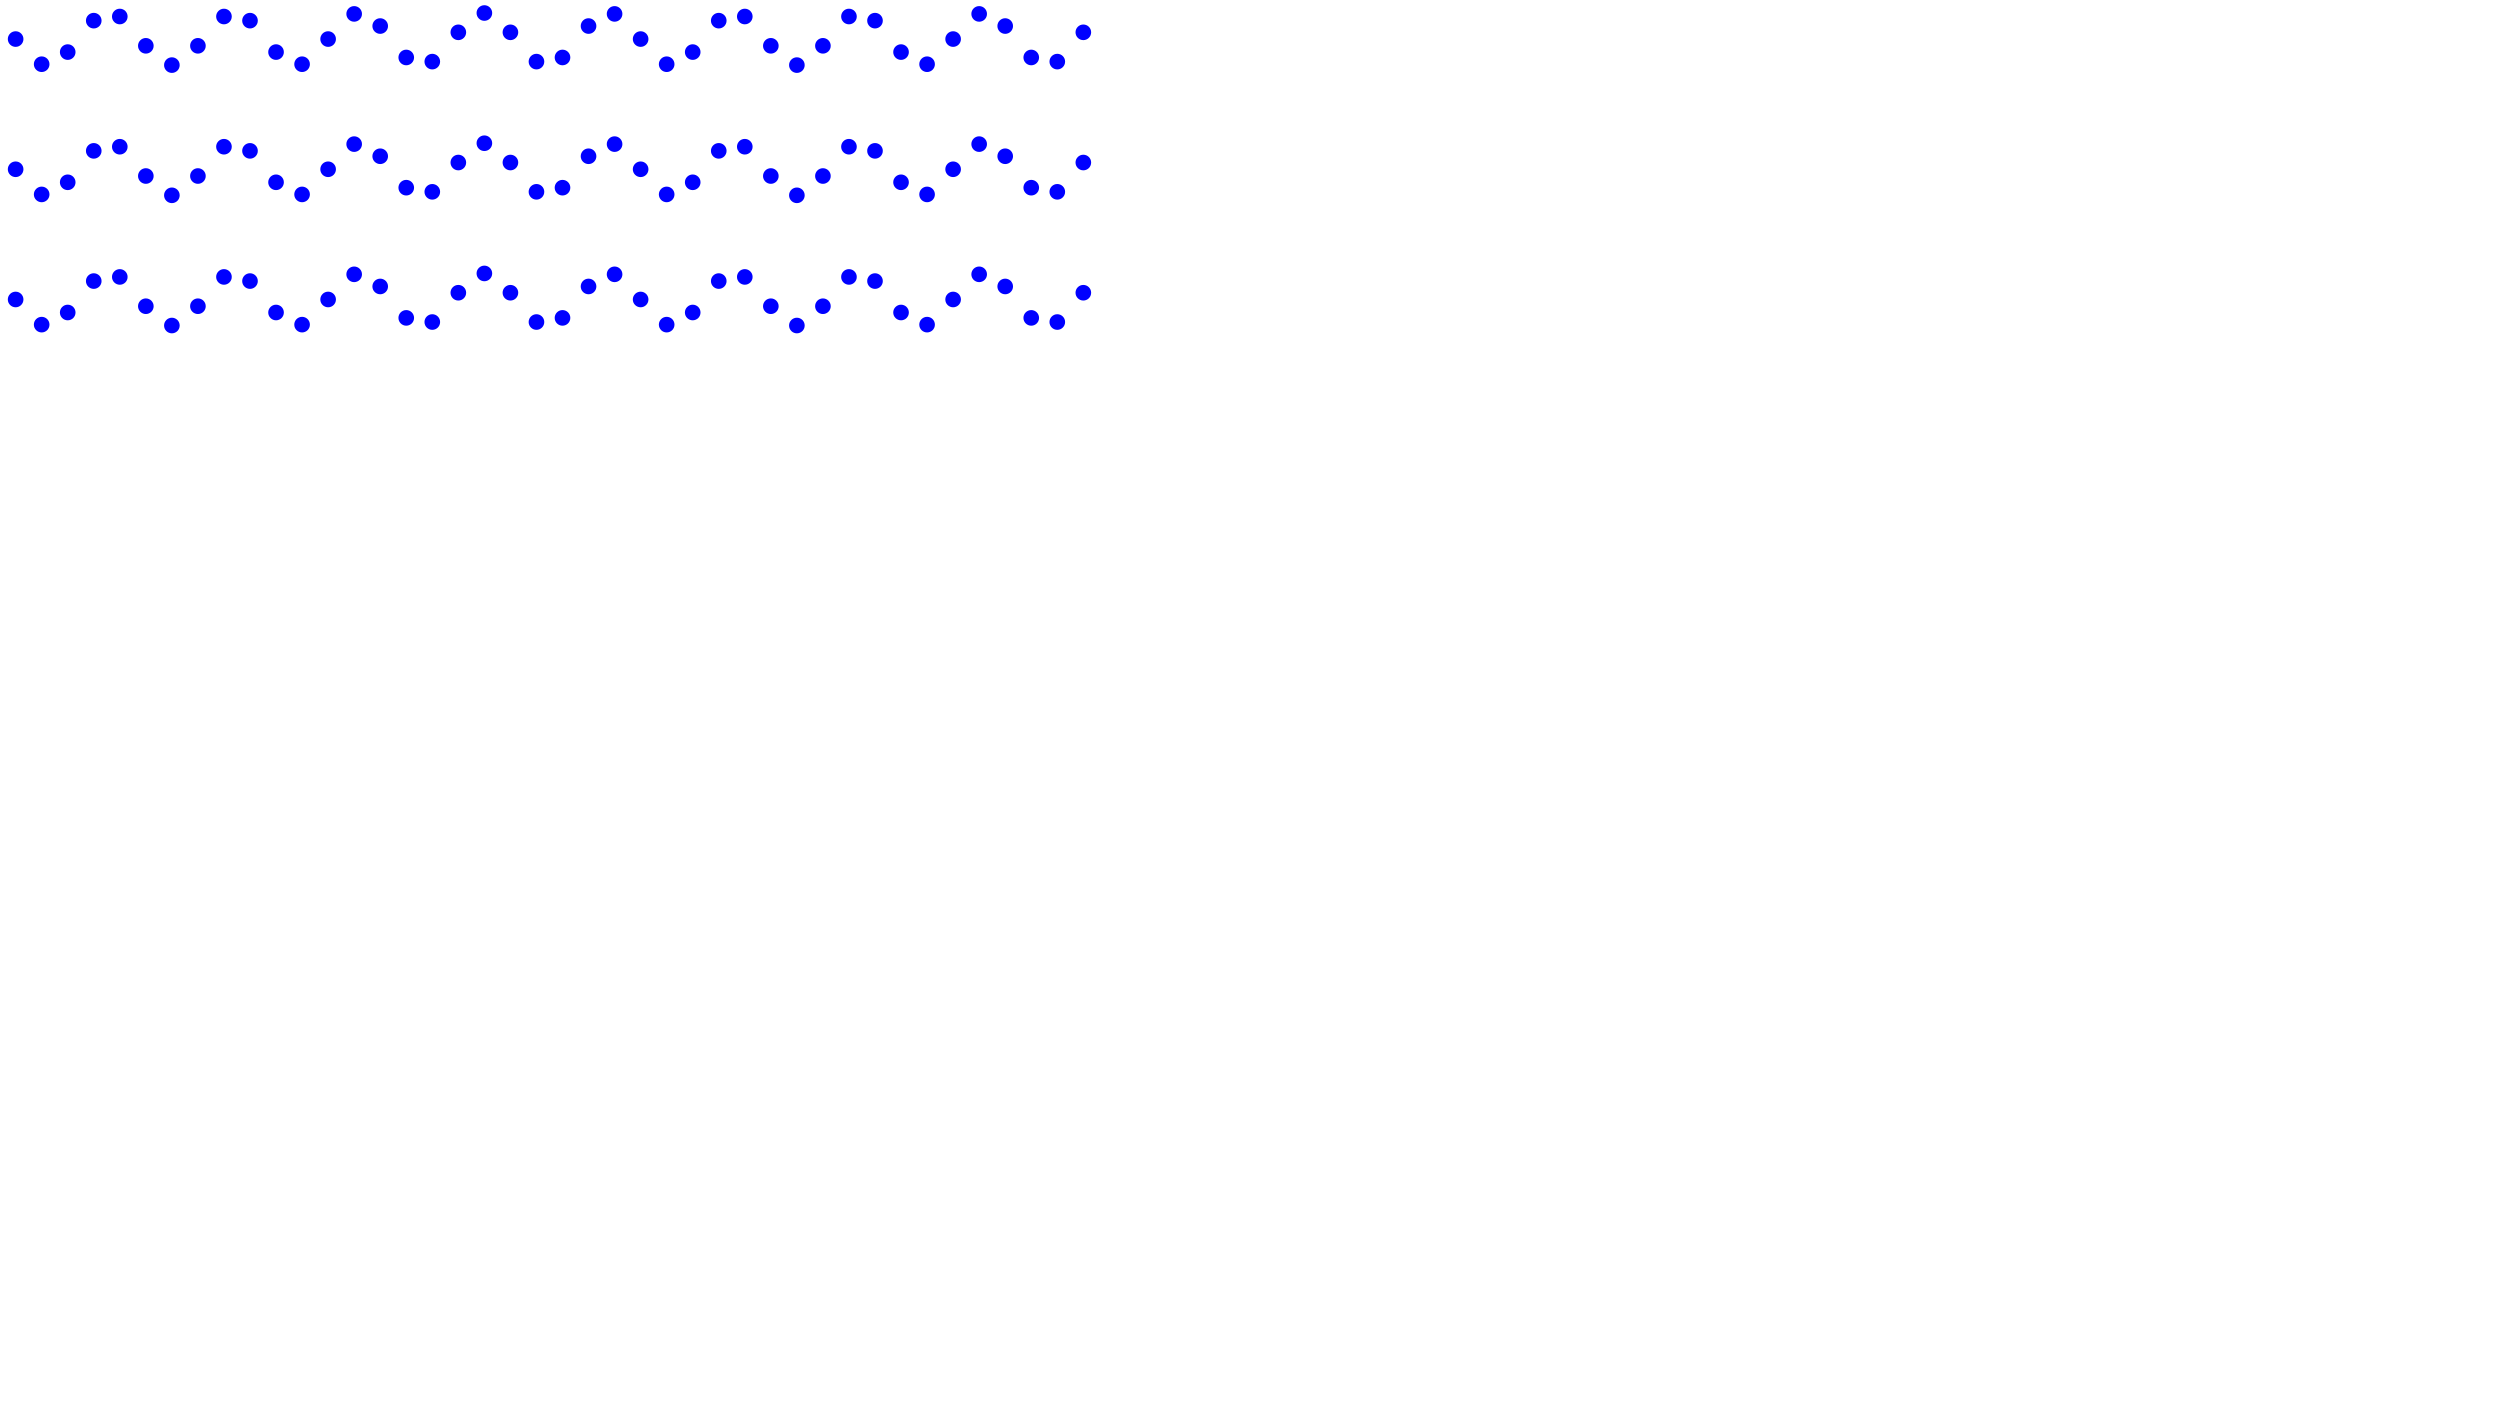
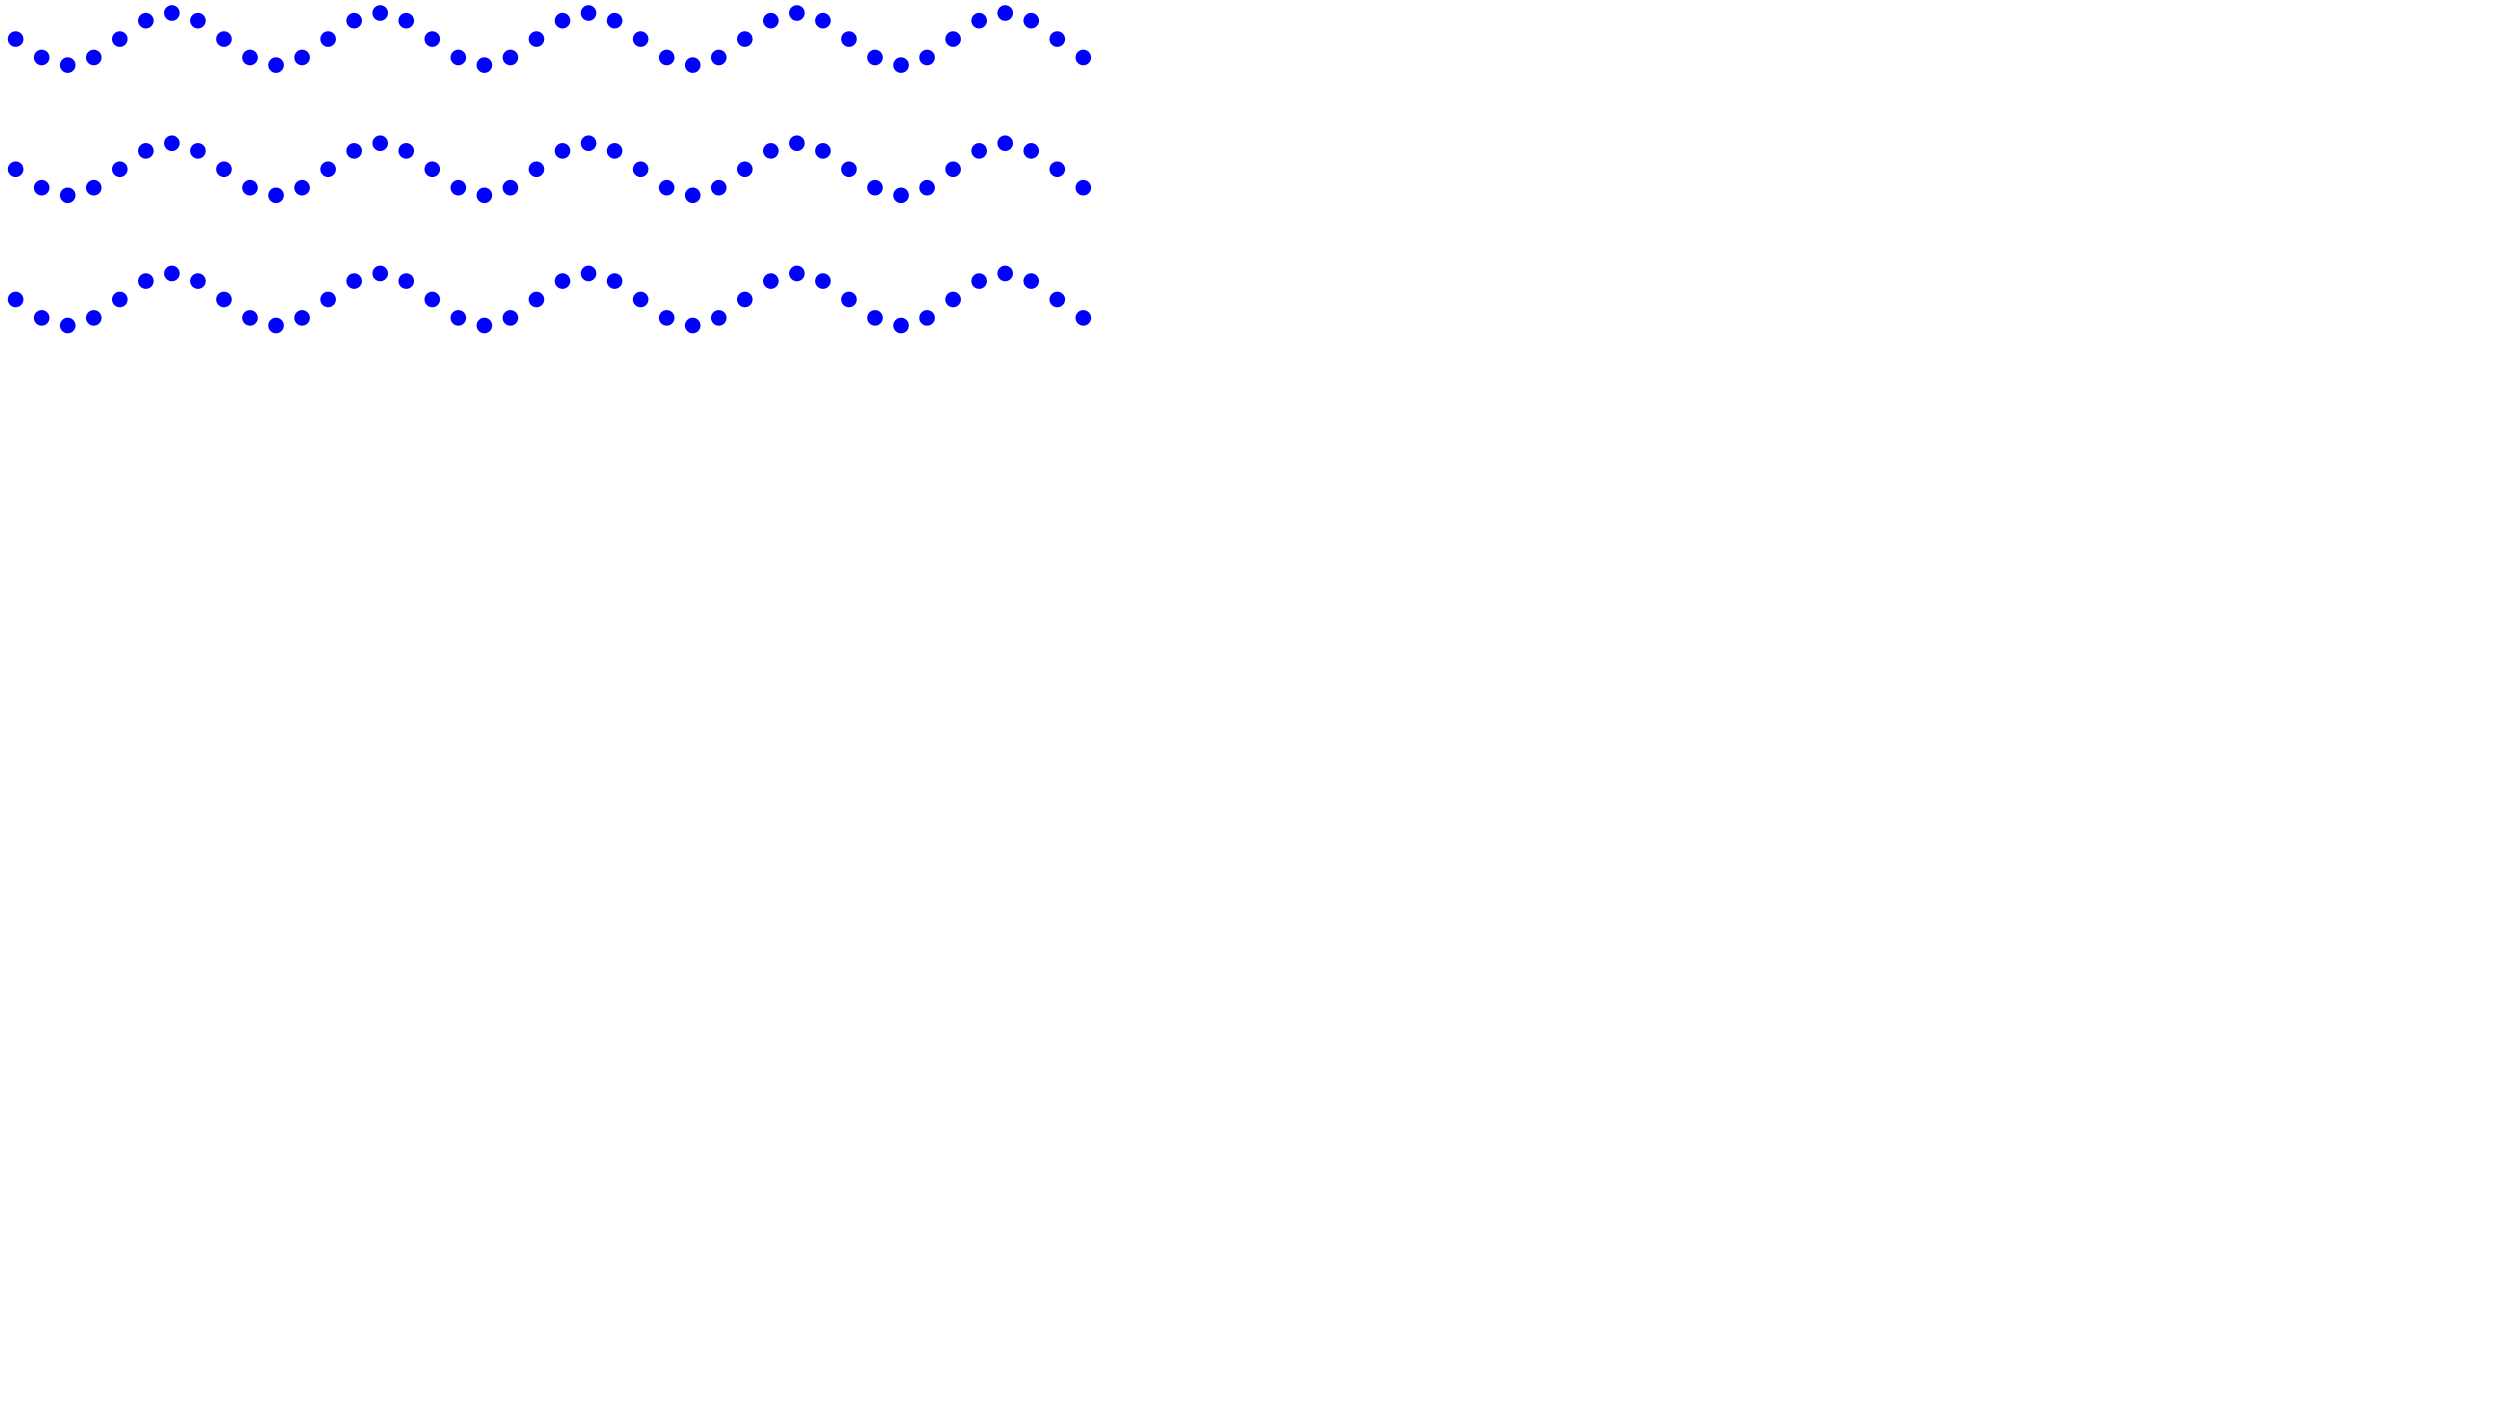
<svg xmlns="http://www.w3.org/2000/svg" width="1920.00" height="1080.00">
  <circle cx="12.00" cy="30.00" r="6.00" style="fill:rgb(0, 0, 255)" />
-   <circle cx="32.00" cy="49.32" r="6.00" style="fill:rgb(0, 0, 255)" />
-   <circle cx="52.00" cy="40.00" r="6.00" style="fill:rgb(0, 0, 255)" />
-   <circle cx="72.00" cy="15.86" r="6.00" style="fill:rgb(0, 0, 255)" />
-   <circle cx="92.00" cy="12.68" r="6.00" style="fill:rgb(0, 0, 255)" />
-   <circle cx="112.00" cy="35.18" r="6.00" style="fill:rgb(0, 0, 255)" />
-   <circle cx="132.00" cy="50.00" r="6.00" style="fill:rgb(0, 0, 255)" />
-   <circle cx="152.00" cy="35.18" r="6.00" style="fill:rgb(0, 0, 255)" />
-   <circle cx="172.00" cy="12.68" r="6.00" style="fill:rgb(0, 0, 255)" />
-   <circle cx="192.00" cy="15.86" r="6.00" style="fill:rgb(0, 0, 255)" />
-   <circle cx="212.00" cy="40.00" r="6.00" style="fill:rgb(0, 0, 255)" />
-   <circle cx="232.00" cy="49.32" r="6.00" style="fill:rgb(0, 0, 255)" />
+   <circle cx="32.00" cy="44.14" r="6.00" style="fill:rgb(0, 0, 255)" />
+   <circle cx="52.00" cy="50.00" r="6.00" style="fill:rgb(0, 0, 255)" />
+   <circle cx="72.00" cy="44.14" r="6.00" style="fill:rgb(0, 0, 255)" />
+   <circle cx="92.00" cy="30.00" r="6.00" style="fill:rgb(0, 0, 255)" />
+   <circle cx="112.00" cy="15.86" r="6.00" style="fill:rgb(0, 0, 255)" />
+   <circle cx="132.00" cy="10.00" r="6.00" style="fill:rgb(0, 0, 255)" />
+   <circle cx="152.00" cy="15.86" r="6.00" style="fill:rgb(0, 0, 255)" />
+   <circle cx="172.00" cy="30.00" r="6.00" style="fill:rgb(0, 0, 255)" />
+   <circle cx="192.00" cy="44.14" r="6.00" style="fill:rgb(0, 0, 255)" />
+   <circle cx="212.00" cy="50.00" r="6.00" style="fill:rgb(0, 0, 255)" />
+   <circle cx="232.00" cy="44.14" r="6.00" style="fill:rgb(0, 0, 255)" />
  <circle cx="252.00" cy="30.00" r="6.00" style="fill:rgb(0, 0, 255)" />
-   <circle cx="272.00" cy="10.68" r="6.00" style="fill:rgb(0, 0, 255)" />
-   <circle cx="292.00" cy="20.00" r="6.00" style="fill:rgb(0, 0, 255)" />
-   <circle cx="312.00" cy="44.14" r="6.00" style="fill:rgb(0, 0, 255)" />
-   <circle cx="332.00" cy="47.32" r="6.00" style="fill:rgb(0, 0, 255)" />
-   <circle cx="352.00" cy="24.82" r="6.00" style="fill:rgb(0, 0, 255)" />
-   <circle cx="372.00" cy="10.00" r="6.00" style="fill:rgb(0, 0, 255)" />
-   <circle cx="392.00" cy="24.82" r="6.00" style="fill:rgb(0, 0, 255)" />
-   <circle cx="412.00" cy="47.32" r="6.00" style="fill:rgb(0, 0, 255)" />
-   <circle cx="432.00" cy="44.14" r="6.00" style="fill:rgb(0, 0, 255)" />
-   <circle cx="452.00" cy="20.00" r="6.00" style="fill:rgb(0, 0, 255)" />
-   <circle cx="472.00" cy="10.68" r="6.00" style="fill:rgb(0, 0, 255)" />
+   <circle cx="272.00" cy="15.86" r="6.00" style="fill:rgb(0, 0, 255)" />
+   <circle cx="292.00" cy="10.00" r="6.00" style="fill:rgb(0, 0, 255)" />
+   <circle cx="312.00" cy="15.86" r="6.00" style="fill:rgb(0, 0, 255)" />
+   <circle cx="332.00" cy="30.00" r="6.00" style="fill:rgb(0, 0, 255)" />
+   <circle cx="352.00" cy="44.14" r="6.00" style="fill:rgb(0, 0, 255)" />
+   <circle cx="372.00" cy="50.00" r="6.00" style="fill:rgb(0, 0, 255)" />
+   <circle cx="392.00" cy="44.14" r="6.00" style="fill:rgb(0, 0, 255)" />
+   <circle cx="412.00" cy="30.00" r="6.00" style="fill:rgb(0, 0, 255)" />
+   <circle cx="432.00" cy="15.86" r="6.00" style="fill:rgb(0, 0, 255)" />
+   <circle cx="452.00" cy="10.00" r="6.00" style="fill:rgb(0, 0, 255)" />
+   <circle cx="472.00" cy="15.86" r="6.00" style="fill:rgb(0, 0, 255)" />
  <circle cx="492.00" cy="30.00" r="6.00" style="fill:rgb(0, 0, 255)" />
-   <circle cx="512.00" cy="49.32" r="6.00" style="fill:rgb(0, 0, 255)" />
-   <circle cx="532.00" cy="40.00" r="6.00" style="fill:rgb(0, 0, 255)" />
-   <circle cx="552.00" cy="15.86" r="6.00" style="fill:rgb(0, 0, 255)" />
-   <circle cx="572.00" cy="12.68" r="6.00" style="fill:rgb(0, 0, 255)" />
-   <circle cx="592.00" cy="35.18" r="6.00" style="fill:rgb(0, 0, 255)" />
-   <circle cx="612.00" cy="50.00" r="6.00" style="fill:rgb(0, 0, 255)" />
-   <circle cx="632.00" cy="35.18" r="6.00" style="fill:rgb(0, 0, 255)" />
-   <circle cx="652.00" cy="12.68" r="6.00" style="fill:rgb(0, 0, 255)" />
-   <circle cx="672.00" cy="15.86" r="6.00" style="fill:rgb(0, 0, 255)" />
-   <circle cx="692.00" cy="40.00" r="6.00" style="fill:rgb(0, 0, 255)" />
-   <circle cx="712.00" cy="49.32" r="6.00" style="fill:rgb(0, 0, 255)" />
+   <circle cx="512.00" cy="44.14" r="6.00" style="fill:rgb(0, 0, 255)" />
+   <circle cx="532.00" cy="50.00" r="6.00" style="fill:rgb(0, 0, 255)" />
+   <circle cx="552.00" cy="44.14" r="6.00" style="fill:rgb(0, 0, 255)" />
+   <circle cx="572.00" cy="30.00" r="6.00" style="fill:rgb(0, 0, 255)" />
+   <circle cx="592.00" cy="15.86" r="6.00" style="fill:rgb(0, 0, 255)" />
+   <circle cx="612.00" cy="10.00" r="6.00" style="fill:rgb(0, 0, 255)" />
+   <circle cx="632.00" cy="15.86" r="6.00" style="fill:rgb(0, 0, 255)" />
+   <circle cx="652.00" cy="30.00" r="6.00" style="fill:rgb(0, 0, 255)" />
+   <circle cx="672.00" cy="44.14" r="6.00" style="fill:rgb(0, 0, 255)" />
+   <circle cx="692.00" cy="50.00" r="6.00" style="fill:rgb(0, 0, 255)" />
+   <circle cx="712.00" cy="44.14" r="6.00" style="fill:rgb(0, 0, 255)" />
  <circle cx="732.00" cy="30.00" r="6.00" style="fill:rgb(0, 0, 255)" />
-   <circle cx="752.00" cy="10.68" r="6.00" style="fill:rgb(0, 0, 255)" />
-   <circle cx="772.00" cy="20.00" r="6.00" style="fill:rgb(0, 0, 255)" />
-   <circle cx="792.00" cy="44.14" r="6.00" style="fill:rgb(0, 0, 255)" />
-   <circle cx="812.00" cy="47.32" r="6.00" style="fill:rgb(0, 0, 255)" />
-   <circle cx="832.00" cy="24.82" r="6.00" style="fill:rgb(0, 0, 255)" />
+   <circle cx="752.00" cy="15.86" r="6.00" style="fill:rgb(0, 0, 255)" />
+   <circle cx="772.00" cy="10.00" r="6.00" style="fill:rgb(0, 0, 255)" />
+   <circle cx="792.00" cy="15.86" r="6.00" style="fill:rgb(0, 0, 255)" />
+   <circle cx="812.00" cy="30.00" r="6.00" style="fill:rgb(0, 0, 255)" />
+   <circle cx="832.00" cy="44.14" r="6.00" style="fill:rgb(0, 0, 255)" />
  <circle cx="12.00" cy="130.00" r="6.00" style="fill:rgb(0, 0, 255)" />
-   <circle cx="32.00" cy="149.32" r="6.00" style="fill:rgb(0, 0, 255)" />
-   <circle cx="52.00" cy="140.00" r="6.00" style="fill:rgb(0, 0, 255)" />
-   <circle cx="72.00" cy="115.86" r="6.00" style="fill:rgb(0, 0, 255)" />
-   <circle cx="92.00" cy="112.68" r="6.00" style="fill:rgb(0, 0, 255)" />
-   <circle cx="112.00" cy="135.18" r="6.00" style="fill:rgb(0, 0, 255)" />
-   <circle cx="132.00" cy="150.00" r="6.00" style="fill:rgb(0, 0, 255)" />
-   <circle cx="152.00" cy="135.18" r="6.00" style="fill:rgb(0, 0, 255)" />
-   <circle cx="172.00" cy="112.68" r="6.00" style="fill:rgb(0, 0, 255)" />
-   <circle cx="192.00" cy="115.86" r="6.00" style="fill:rgb(0, 0, 255)" />
-   <circle cx="212.00" cy="140.00" r="6.00" style="fill:rgb(0, 0, 255)" />
-   <circle cx="232.00" cy="149.32" r="6.00" style="fill:rgb(0, 0, 255)" />
+   <circle cx="32.00" cy="144.14" r="6.00" style="fill:rgb(0, 0, 255)" />
+   <circle cx="52.00" cy="150.00" r="6.00" style="fill:rgb(0, 0, 255)" />
+   <circle cx="72.00" cy="144.14" r="6.00" style="fill:rgb(0, 0, 255)" />
+   <circle cx="92.00" cy="130.00" r="6.00" style="fill:rgb(0, 0, 255)" />
+   <circle cx="112.00" cy="115.86" r="6.00" style="fill:rgb(0, 0, 255)" />
+   <circle cx="132.00" cy="110.00" r="6.00" style="fill:rgb(0, 0, 255)" />
+   <circle cx="152.00" cy="115.86" r="6.00" style="fill:rgb(0, 0, 255)" />
+   <circle cx="172.00" cy="130.00" r="6.00" style="fill:rgb(0, 0, 255)" />
+   <circle cx="192.00" cy="144.14" r="6.00" style="fill:rgb(0, 0, 255)" />
+   <circle cx="212.00" cy="150.00" r="6.00" style="fill:rgb(0, 0, 255)" />
+   <circle cx="232.00" cy="144.14" r="6.00" style="fill:rgb(0, 0, 255)" />
  <circle cx="252.00" cy="130.00" r="6.00" style="fill:rgb(0, 0, 255)" />
-   <circle cx="272.00" cy="110.68" r="6.00" style="fill:rgb(0, 0, 255)" />
-   <circle cx="292.00" cy="120.00" r="6.00" style="fill:rgb(0, 0, 255)" />
-   <circle cx="312.00" cy="144.14" r="6.00" style="fill:rgb(0, 0, 255)" />
-   <circle cx="332.00" cy="147.32" r="6.00" style="fill:rgb(0, 0, 255)" />
-   <circle cx="352.00" cy="124.82" r="6.00" style="fill:rgb(0, 0, 255)" />
-   <circle cx="372.00" cy="110.00" r="6.00" style="fill:rgb(0, 0, 255)" />
-   <circle cx="392.00" cy="124.82" r="6.00" style="fill:rgb(0, 0, 255)" />
-   <circle cx="412.00" cy="147.32" r="6.00" style="fill:rgb(0, 0, 255)" />
-   <circle cx="432.00" cy="144.14" r="6.00" style="fill:rgb(0, 0, 255)" />
-   <circle cx="452.00" cy="120.00" r="6.00" style="fill:rgb(0, 0, 255)" />
-   <circle cx="472.00" cy="110.68" r="6.00" style="fill:rgb(0, 0, 255)" />
+   <circle cx="272.00" cy="115.86" r="6.00" style="fill:rgb(0, 0, 255)" />
+   <circle cx="292.00" cy="110.00" r="6.00" style="fill:rgb(0, 0, 255)" />
+   <circle cx="312.00" cy="115.86" r="6.00" style="fill:rgb(0, 0, 255)" />
+   <circle cx="332.00" cy="130.00" r="6.00" style="fill:rgb(0, 0, 255)" />
+   <circle cx="352.00" cy="144.14" r="6.00" style="fill:rgb(0, 0, 255)" />
+   <circle cx="372.00" cy="150.00" r="6.00" style="fill:rgb(0, 0, 255)" />
+   <circle cx="392.00" cy="144.14" r="6.00" style="fill:rgb(0, 0, 255)" />
+   <circle cx="412.00" cy="130.00" r="6.00" style="fill:rgb(0, 0, 255)" />
+   <circle cx="432.00" cy="115.86" r="6.00" style="fill:rgb(0, 0, 255)" />
+   <circle cx="452.00" cy="110.00" r="6.00" style="fill:rgb(0, 0, 255)" />
+   <circle cx="472.00" cy="115.86" r="6.00" style="fill:rgb(0, 0, 255)" />
  <circle cx="492.00" cy="130.00" r="6.00" style="fill:rgb(0, 0, 255)" />
-   <circle cx="512.00" cy="149.32" r="6.00" style="fill:rgb(0, 0, 255)" />
-   <circle cx="532.00" cy="140.00" r="6.00" style="fill:rgb(0, 0, 255)" />
-   <circle cx="552.00" cy="115.86" r="6.00" style="fill:rgb(0, 0, 255)" />
-   <circle cx="572.00" cy="112.68" r="6.00" style="fill:rgb(0, 0, 255)" />
-   <circle cx="592.00" cy="135.18" r="6.00" style="fill:rgb(0, 0, 255)" />
-   <circle cx="612.00" cy="150.00" r="6.00" style="fill:rgb(0, 0, 255)" />
-   <circle cx="632.00" cy="135.18" r="6.00" style="fill:rgb(0, 0, 255)" />
-   <circle cx="652.00" cy="112.68" r="6.00" style="fill:rgb(0, 0, 255)" />
-   <circle cx="672.00" cy="115.86" r="6.00" style="fill:rgb(0, 0, 255)" />
-   <circle cx="692.00" cy="140.00" r="6.00" style="fill:rgb(0, 0, 255)" />
-   <circle cx="712.00" cy="149.32" r="6.00" style="fill:rgb(0, 0, 255)" />
+   <circle cx="512.00" cy="144.14" r="6.00" style="fill:rgb(0, 0, 255)" />
+   <circle cx="532.00" cy="150.00" r="6.00" style="fill:rgb(0, 0, 255)" />
+   <circle cx="552.00" cy="144.14" r="6.00" style="fill:rgb(0, 0, 255)" />
+   <circle cx="572.00" cy="130.00" r="6.00" style="fill:rgb(0, 0, 255)" />
+   <circle cx="592.00" cy="115.86" r="6.00" style="fill:rgb(0, 0, 255)" />
+   <circle cx="612.00" cy="110.00" r="6.00" style="fill:rgb(0, 0, 255)" />
+   <circle cx="632.00" cy="115.86" r="6.00" style="fill:rgb(0, 0, 255)" />
+   <circle cx="652.00" cy="130.00" r="6.00" style="fill:rgb(0, 0, 255)" />
+   <circle cx="672.00" cy="144.14" r="6.00" style="fill:rgb(0, 0, 255)" />
+   <circle cx="692.00" cy="150.00" r="6.00" style="fill:rgb(0, 0, 255)" />
+   <circle cx="712.00" cy="144.14" r="6.00" style="fill:rgb(0, 0, 255)" />
  <circle cx="732.00" cy="130.00" r="6.00" style="fill:rgb(0, 0, 255)" />
-   <circle cx="752.00" cy="110.68" r="6.00" style="fill:rgb(0, 0, 255)" />
-   <circle cx="772.00" cy="120.00" r="6.00" style="fill:rgb(0, 0, 255)" />
-   <circle cx="792.00" cy="144.14" r="6.00" style="fill:rgb(0, 0, 255)" />
-   <circle cx="812.00" cy="147.32" r="6.00" style="fill:rgb(0, 0, 255)" />
-   <circle cx="832.00" cy="124.82" r="6.00" style="fill:rgb(0, 0, 255)" />
+   <circle cx="752.00" cy="115.86" r="6.00" style="fill:rgb(0, 0, 255)" />
+   <circle cx="772.00" cy="110.00" r="6.00" style="fill:rgb(0, 0, 255)" />
+   <circle cx="792.00" cy="115.86" r="6.00" style="fill:rgb(0, 0, 255)" />
+   <circle cx="812.00" cy="130.00" r="6.00" style="fill:rgb(0, 0, 255)" />
+   <circle cx="832.00" cy="144.14" r="6.00" style="fill:rgb(0, 0, 255)" />
  <circle cx="12.00" cy="230.00" r="6.00" style="fill:rgb(0, 0, 255)" />
-   <circle cx="32.00" cy="249.32" r="6.00" style="fill:rgb(0, 0, 255)" />
-   <circle cx="52.00" cy="240.00" r="6.00" style="fill:rgb(0, 0, 255)" />
-   <circle cx="72.00" cy="215.86" r="6.00" style="fill:rgb(0, 0, 255)" />
-   <circle cx="92.00" cy="212.68" r="6.00" style="fill:rgb(0, 0, 255)" />
-   <circle cx="112.00" cy="235.18" r="6.00" style="fill:rgb(0, 0, 255)" />
-   <circle cx="132.00" cy="250.00" r="6.00" style="fill:rgb(0, 0, 255)" />
-   <circle cx="152.00" cy="235.18" r="6.00" style="fill:rgb(0, 0, 255)" />
-   <circle cx="172.00" cy="212.68" r="6.00" style="fill:rgb(0, 0, 255)" />
-   <circle cx="192.00" cy="215.86" r="6.00" style="fill:rgb(0, 0, 255)" />
-   <circle cx="212.00" cy="240.00" r="6.00" style="fill:rgb(0, 0, 255)" />
-   <circle cx="232.00" cy="249.32" r="6.00" style="fill:rgb(0, 0, 255)" />
+   <circle cx="32.00" cy="244.14" r="6.00" style="fill:rgb(0, 0, 255)" />
+   <circle cx="52.00" cy="250.00" r="6.00" style="fill:rgb(0, 0, 255)" />
+   <circle cx="72.00" cy="244.14" r="6.00" style="fill:rgb(0, 0, 255)" />
+   <circle cx="92.00" cy="230.00" r="6.00" style="fill:rgb(0, 0, 255)" />
+   <circle cx="112.00" cy="215.86" r="6.00" style="fill:rgb(0, 0, 255)" />
+   <circle cx="132.00" cy="210.00" r="6.00" style="fill:rgb(0, 0, 255)" />
+   <circle cx="152.00" cy="215.86" r="6.00" style="fill:rgb(0, 0, 255)" />
+   <circle cx="172.00" cy="230.00" r="6.00" style="fill:rgb(0, 0, 255)" />
+   <circle cx="192.00" cy="244.14" r="6.00" style="fill:rgb(0, 0, 255)" />
+   <circle cx="212.00" cy="250.00" r="6.00" style="fill:rgb(0, 0, 255)" />
+   <circle cx="232.00" cy="244.14" r="6.00" style="fill:rgb(0, 0, 255)" />
  <circle cx="252.00" cy="230.00" r="6.00" style="fill:rgb(0, 0, 255)" />
-   <circle cx="272.00" cy="210.68" r="6.00" style="fill:rgb(0, 0, 255)" />
-   <circle cx="292.00" cy="220.00" r="6.00" style="fill:rgb(0, 0, 255)" />
-   <circle cx="312.00" cy="244.14" r="6.00" style="fill:rgb(0, 0, 255)" />
-   <circle cx="332.00" cy="247.32" r="6.00" style="fill:rgb(0, 0, 255)" />
-   <circle cx="352.00" cy="224.82" r="6.00" style="fill:rgb(0, 0, 255)" />
-   <circle cx="372.00" cy="210.00" r="6.00" style="fill:rgb(0, 0, 255)" />
-   <circle cx="392.00" cy="224.82" r="6.00" style="fill:rgb(0, 0, 255)" />
-   <circle cx="412.00" cy="247.32" r="6.00" style="fill:rgb(0, 0, 255)" />
-   <circle cx="432.00" cy="244.14" r="6.00" style="fill:rgb(0, 0, 255)" />
-   <circle cx="452.00" cy="220.00" r="6.00" style="fill:rgb(0, 0, 255)" />
-   <circle cx="472.00" cy="210.68" r="6.00" style="fill:rgb(0, 0, 255)" />
+   <circle cx="272.00" cy="215.86" r="6.00" style="fill:rgb(0, 0, 255)" />
+   <circle cx="292.00" cy="210.00" r="6.00" style="fill:rgb(0, 0, 255)" />
+   <circle cx="312.00" cy="215.86" r="6.00" style="fill:rgb(0, 0, 255)" />
+   <circle cx="332.00" cy="230.00" r="6.00" style="fill:rgb(0, 0, 255)" />
+   <circle cx="352.00" cy="244.14" r="6.00" style="fill:rgb(0, 0, 255)" />
+   <circle cx="372.00" cy="250.00" r="6.00" style="fill:rgb(0, 0, 255)" />
+   <circle cx="392.00" cy="244.14" r="6.00" style="fill:rgb(0, 0, 255)" />
+   <circle cx="412.00" cy="230.00" r="6.00" style="fill:rgb(0, 0, 255)" />
+   <circle cx="432.00" cy="215.86" r="6.00" style="fill:rgb(0, 0, 255)" />
+   <circle cx="452.00" cy="210.00" r="6.00" style="fill:rgb(0, 0, 255)" />
+   <circle cx="472.00" cy="215.86" r="6.00" style="fill:rgb(0, 0, 255)" />
  <circle cx="492.00" cy="230.00" r="6.00" style="fill:rgb(0, 0, 255)" />
-   <circle cx="512.00" cy="249.32" r="6.00" style="fill:rgb(0, 0, 255)" />
-   <circle cx="532.00" cy="240.00" r="6.00" style="fill:rgb(0, 0, 255)" />
-   <circle cx="552.00" cy="215.86" r="6.00" style="fill:rgb(0, 0, 255)" />
-   <circle cx="572.00" cy="212.68" r="6.00" style="fill:rgb(0, 0, 255)" />
-   <circle cx="592.00" cy="235.18" r="6.00" style="fill:rgb(0, 0, 255)" />
-   <circle cx="612.00" cy="250.00" r="6.00" style="fill:rgb(0, 0, 255)" />
-   <circle cx="632.00" cy="235.18" r="6.00" style="fill:rgb(0, 0, 255)" />
-   <circle cx="652.00" cy="212.68" r="6.00" style="fill:rgb(0, 0, 255)" />
-   <circle cx="672.00" cy="215.86" r="6.00" style="fill:rgb(0, 0, 255)" />
-   <circle cx="692.00" cy="240.00" r="6.00" style="fill:rgb(0, 0, 255)" />
-   <circle cx="712.00" cy="249.32" r="6.00" style="fill:rgb(0, 0, 255)" />
+   <circle cx="512.00" cy="244.14" r="6.00" style="fill:rgb(0, 0, 255)" />
+   <circle cx="532.00" cy="250.00" r="6.00" style="fill:rgb(0, 0, 255)" />
+   <circle cx="552.00" cy="244.14" r="6.00" style="fill:rgb(0, 0, 255)" />
+   <circle cx="572.00" cy="230.00" r="6.00" style="fill:rgb(0, 0, 255)" />
+   <circle cx="592.00" cy="215.86" r="6.00" style="fill:rgb(0, 0, 255)" />
+   <circle cx="612.00" cy="210.00" r="6.00" style="fill:rgb(0, 0, 255)" />
+   <circle cx="632.00" cy="215.86" r="6.00" style="fill:rgb(0, 0, 255)" />
+   <circle cx="652.00" cy="230.00" r="6.00" style="fill:rgb(0, 0, 255)" />
+   <circle cx="672.00" cy="244.14" r="6.00" style="fill:rgb(0, 0, 255)" />
+   <circle cx="692.00" cy="250.00" r="6.00" style="fill:rgb(0, 0, 255)" />
+   <circle cx="712.00" cy="244.14" r="6.00" style="fill:rgb(0, 0, 255)" />
  <circle cx="732.00" cy="230.00" r="6.00" style="fill:rgb(0, 0, 255)" />
-   <circle cx="752.00" cy="210.68" r="6.00" style="fill:rgb(0, 0, 255)" />
-   <circle cx="772.00" cy="220.00" r="6.00" style="fill:rgb(0, 0, 255)" />
-   <circle cx="792.00" cy="244.14" r="6.00" style="fill:rgb(0, 0, 255)" />
-   <circle cx="812.00" cy="247.32" r="6.00" style="fill:rgb(0, 0, 255)" />
-   <circle cx="832.00" cy="224.82" r="6.00" style="fill:rgb(0, 0, 255)" />
+   <circle cx="752.00" cy="215.86" r="6.00" style="fill:rgb(0, 0, 255)" />
+   <circle cx="772.00" cy="210.00" r="6.00" style="fill:rgb(0, 0, 255)" />
+   <circle cx="792.00" cy="215.86" r="6.00" style="fill:rgb(0, 0, 255)" />
+   <circle cx="812.00" cy="230.00" r="6.00" style="fill:rgb(0, 0, 255)" />
+   <circle cx="832.00" cy="244.14" r="6.00" style="fill:rgb(0, 0, 255)" />
</svg>
